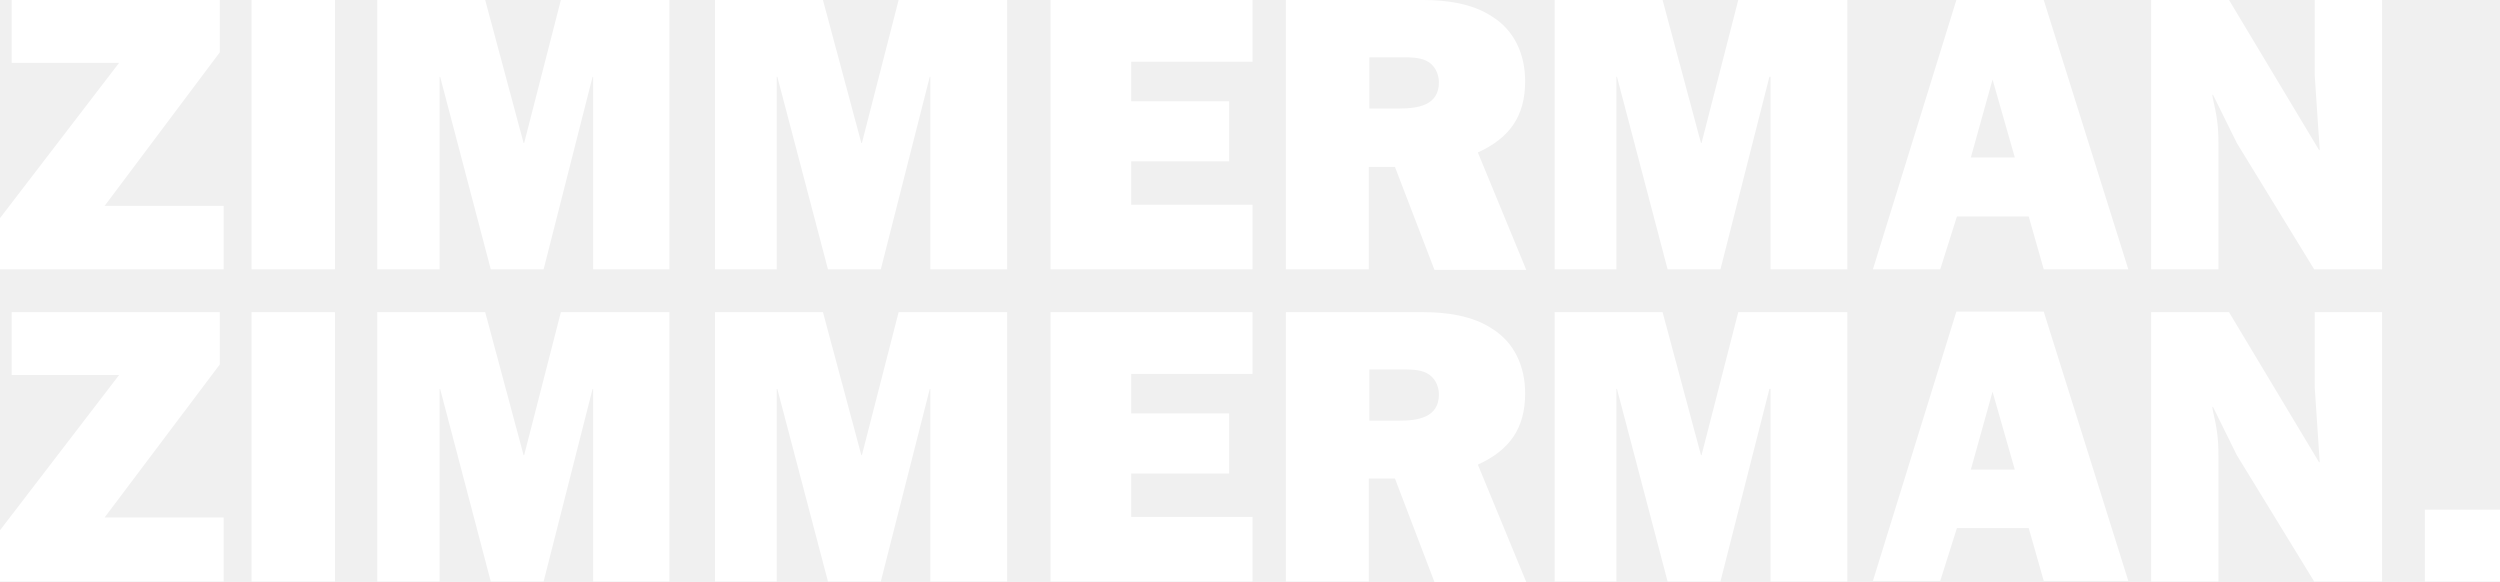
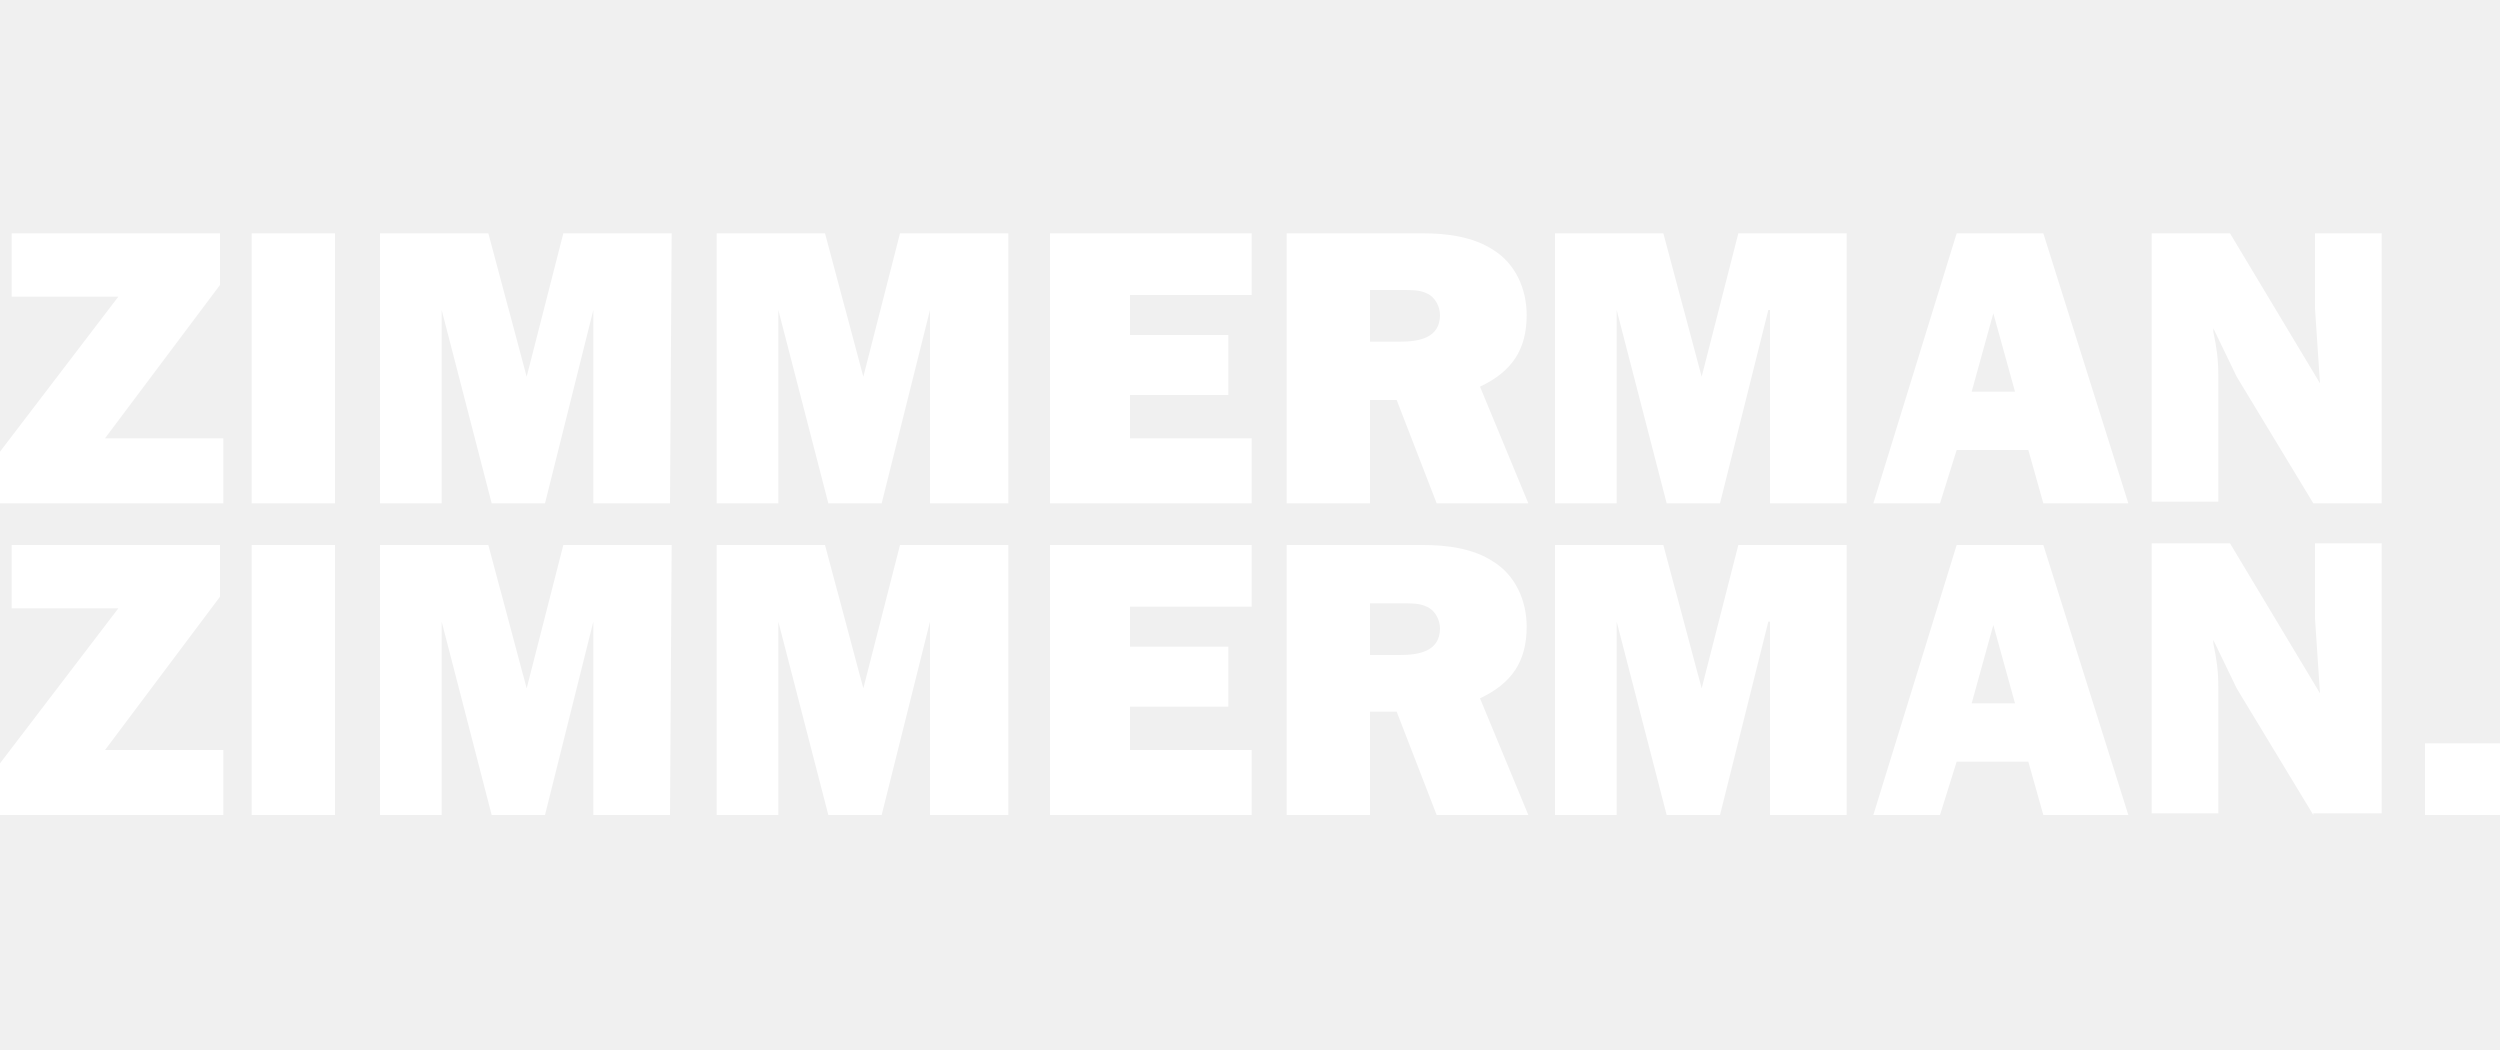
- <svg xmlns="http://www.w3.org/2000/svg" version="1.1" baseProfile="tiny" id="Laag_1" x="0px" y="0px" viewBox="0 0 449.3 104.5" xml:space="preserve">
+ <svg xmlns="http://www.w3.org/2000/svg" version="1.1" id="Laag_1" x="0px" y="0px" viewBox="-244 209 150 63" style="enable-background:new -244 209 150 63;" xml:space="preserve">
+   <style type="text/css">
+ 	.st0{fill:#FFFFFF;}
+ </style>
  <g>
    <g>
-       <path fill="#FFFFFF" d="M40.2,48.4H0v-9.2l21.4-27.9H2.1V0h37.4v9.4L18.8,37h21.4V48.4z" />
-       <path fill="#FFFFFF" d="M60.2,48.4h-15V0h15V48.4z" />
-       <path fill="#FFFFFF" d="M120.4,48.4h-13.8V13.8h-0.1l-8.8,34.6h-9.5l-9.1-34.6h-0.1v34.6H67.8V0h19.4l6.9,25.7h0.1L100.8,0h19.5    V48.4z" />
-       <path fill="#FFFFFF" d="M181,48.4h-13.8V13.8h-0.1l-8.8,34.6h-9.5l-9.1-34.6h-0.1v34.6h-11.1V0h19.4l6.9,25.7h0.1L161.5,0H181    V48.4z" />
-       <path fill="#FFFFFF" d="M225.1,48.4h-36.3V0h36.3v11.1h-21.8v7.1h17.6V29h-17.6v7.8h21.8V48.4z" />
-       <path fill="#FFFFFF" d="M246.1,48.4h-15V0h24.6c4.2,0,8.9,0.6,12.5,3c4,2.5,5.9,6.8,5.9,11.6c0,6.3-2.8,10.2-8.5,12.8l8.7,21.1    h-16.5l-7.1-18.5h-4.7V48.4z M246.1,19.5h5.4c3.2,0,7.1-0.5,7.1-4.7c0-1.6-0.8-3.2-2.3-3.9c-1.3-0.6-2.8-0.6-4.2-0.6h-6V19.5z" />
-       <path fill="#FFFFFF" d="M332,48.4h-13.8V13.8H318l-8.8,34.6h-9.5l-9.1-34.6h-0.1v34.6h-11.1V0h19.4l6.9,25.7h0.1L312.4,0H332V48.4    z" />
-       <path fill="#FFFFFF" d="M364.6,38.9h-12.9l-3,9.5h-12.1l15-48.4h15.7l15.2,48.4h-15.2L364.6,38.9z M362.1,28.3l-4-14l-3.9,14    H362.1z" />
-       <path fill="#FFFFFF" d="M415.9,48.4L402,25.7l-4.3-8.7l-0.1,0.1l0.1,0.6c0.7,3.1,1,4.8,1,8.1v22.6h-12.1V0h14l16.2,27l0.1-0.1    L416,13.5V0h12.1v48.4H415.9z" />
+       <path class="st0" d="M-230.6,239.2H-244v-3.1l7.1-9.3h-6.4V223h12.5v3.1l-6.9,9.2h7.1C-230.6,235.4-230.6,239.2-230.6,239.2z" />
+       <path class="st0" d="M-223.9,239.2h-5V223h5V239.2z" />
+       <path class="st0" d="M-203.8,239.2h-4.6v-11.6h0l-2.9,11.6h-3.2l-3-11.6h0v11.6h-3.7V223h6.5l2.3,8.6h0l2.2-8.6h6.5L-203.8,239.2    L-203.8,239.2z" />
+       <path class="st0" d="M-183.6,239.2h-4.6v-11.6h0l-2.9,11.6h-3.2l-3-11.6h0v11.6h-3.7V223h6.5l2.3,8.6h0l2.2-8.6h6.5V239.2z" />
+       <path class="st0" d="M-168.8,239.2H-181V223h12.1v3.7h-7.3v2.4h5.9v3.6h-5.9v2.6h7.3V239.2z" />
+       <path class="st0" d="M-161.8,239.2h-5V223h8.2c1.4,0,3,0.2,4.2,1c1.3,0.8,2,2.3,2,3.9c0,2.1-0.9,3.4-2.8,4.3l2.9,7h-5.5l-2.4-6.2    h-1.6L-161.8,239.2L-161.8,239.2z M-161.8,229.5h1.8c1.1,0,2.4-0.2,2.4-1.6c0-0.5-0.3-1.1-0.8-1.3c-0.4-0.2-0.9-0.2-1.4-0.2h-2    V229.5L-161.8,229.5z" />
+       <path class="st0" d="M-133.2,239.2h-4.6v-11.6h-0.1l-2.9,11.6h-3.2l-3-11.6h0v11.6h-3.7V223h6.5l2.3,8.6h0l2.2-8.6h6.5V239.2z" />
+       <path class="st0" d="M-122.3,236h-4.3l-1,3.2h-4l5-16.2h5.2l5.1,16.2h-5.1L-122.3,236z M-123.1,232.5l-1.3-4.7l-1.3,4.7H-123.1z" />
+       <path class="st0" d="M-105.2,239.2l-4.6-7.6l-1.4-2.9l0,0l0,0.2c0.2,1,0.3,1.6,0.3,2.7v7.5h-4V223h4.7l5.4,9l0,0l-0.3-4.5V223h4    v16.2H-105.2z" />
    </g>
    <g>
-       <path fill="#FFFFFF" d="M40.2,104.5H0v-9.2l21.4-27.9H2.1V56.1h37.4v9.4L18.8,93h21.4V104.5z" />
-       <path fill="#FFFFFF" d="M60.2,104.5h-15V56.1h15V104.5z" />
-       <path fill="#FFFFFF" d="M120.4,104.5h-13.8V69.9h-0.1l-8.8,34.6h-9.5l-9.1-34.6h-0.1v34.6H67.8V56.1h19.4l6.9,25.7h0.1l6.6-25.7    h19.5V104.5z" />
-       <path fill="#FFFFFF" d="M181,104.5h-13.8V69.9h-0.1l-8.8,34.6h-9.5l-9.1-34.6h-0.1v34.6h-11.1V56.1h19.4l6.9,25.7h0.1l6.6-25.7    H181V104.5z" />
-       <path fill="#FFFFFF" d="M225.1,104.5h-36.3V56.1h36.3v11.1h-21.8v7.1h17.6v10.8h-17.6v7.8h21.8V104.5z" />
-       <path fill="#FFFFFF" d="M246.1,104.5h-15V56.1h24.6c4.2,0,8.9,0.6,12.5,3c4,2.5,5.9,6.8,5.9,11.6c0,6.3-2.8,10.2-8.5,12.8    l8.7,21.1h-16.5L250.7,86h-4.7V104.5z M246.1,75.6h5.4c3.2,0,7.1-0.5,7.1-4.7c0-1.6-0.8-3.2-2.3-3.9c-1.3-0.6-2.8-0.6-4.2-0.6h-6    V75.6z" />
-       <path fill="#FFFFFF" d="M332,104.5h-13.8V69.9H318l-8.8,34.6h-9.5l-9.1-34.6h-0.1v34.6h-11.1V56.1h19.4l6.9,25.7h0.1l6.6-25.7H332    V104.5z" />
-       <path fill="#FFFFFF" d="M364.6,94.9h-12.9l-3,9.5h-12.1l15-48.4h15.7l15.2,48.4h-15.2L364.6,94.9z M362.1,84.4l-4-14l-3.9,14    H362.1z" />
-       <path fill="#FFFFFF" d="M415.9,104.5L402,81.8l-4.3-8.7l-0.1,0.1l0.1,0.6c0.7,3.1,1,4.8,1,8.1v22.6h-12.1V56.1h14l16.2,27l0.1-0.1    L416,69.6V56.1h12.1v48.4H415.9z" />
-       <path fill="#FFFFFF" d="M449.3,104.5h-13.5V91.6h13.5V104.5z" />
+       <path class="st0" d="M-230.6,257.9H-244v-3.1l7.1-9.3h-6.4v-3.8h12.5v3.1l-6.9,9.2h7.1C-230.6,254.1-230.6,257.9-230.6,257.9z" />
+       <path class="st0" d="M-223.9,257.9h-5v-16.2h5V257.9z" />
+       <path class="st0" d="M-203.8,257.9h-4.6v-11.6h0l-2.9,11.6h-3.2l-3-11.6h0v11.6h-3.7v-16.2h6.5l2.3,8.6h0l2.2-8.6h6.5    L-203.8,257.9L-203.8,257.9z" />
+       <path class="st0" d="M-183.6,257.9h-4.6v-11.6h0l-2.9,11.6h-3.2l-3-11.6h0v11.6h-3.7v-16.2h6.5l2.3,8.6h0l2.2-8.6h6.5V257.9z" />
+       <path class="st0" d="M-168.8,257.9H-181v-16.2h12.1v3.7h-7.3v2.4h5.9v3.6h-5.9v2.6h7.3V257.9z" />
+       <path class="st0" d="M-161.8,257.9h-5v-16.2h8.2c1.4,0,3,0.2,4.2,1c1.3,0.8,2,2.3,2,3.9c0,2.1-0.9,3.4-2.8,4.3l2.9,7h-5.5    l-2.4-6.2h-1.6L-161.8,257.9L-161.8,257.9z M-161.8,248.3h1.8c1.1,0,2.4-0.2,2.4-1.6c0-0.5-0.3-1.1-0.8-1.3    c-0.4-0.2-0.9-0.2-1.4-0.2h-2V248.3L-161.8,248.3z" />
+       <path class="st0" d="M-133.2,257.9h-4.6v-11.6h-0.1l-2.9,11.6h-3.2l-3-11.6h0v11.6h-3.7v-16.2h6.5l2.3,8.6h0l2.2-8.6h6.5V257.9z" />
+       <path class="st0" d="M-122.3,254.7h-4.3l-1,3.2h-4l5-16.2h5.2l5.1,16.2h-5.1L-122.3,254.7z M-123.1,251.2l-1.3-4.7l-1.3,4.7    H-123.1z" />
+       <path class="st0" d="M-105.2,257.9l-4.6-7.6l-1.4-2.9l0,0l0,0.2c0.2,1,0.3,1.6,0.3,2.7v7.5h-4v-16.2h4.7l5.4,9l0,0l-0.3-4.5v-4.5    h4v16.2H-105.2z" />
+       <path class="st0" d="M-94,257.9h-4.5v-4.3h4.5V257.9z" />
    </g>
  </g>
</svg>
